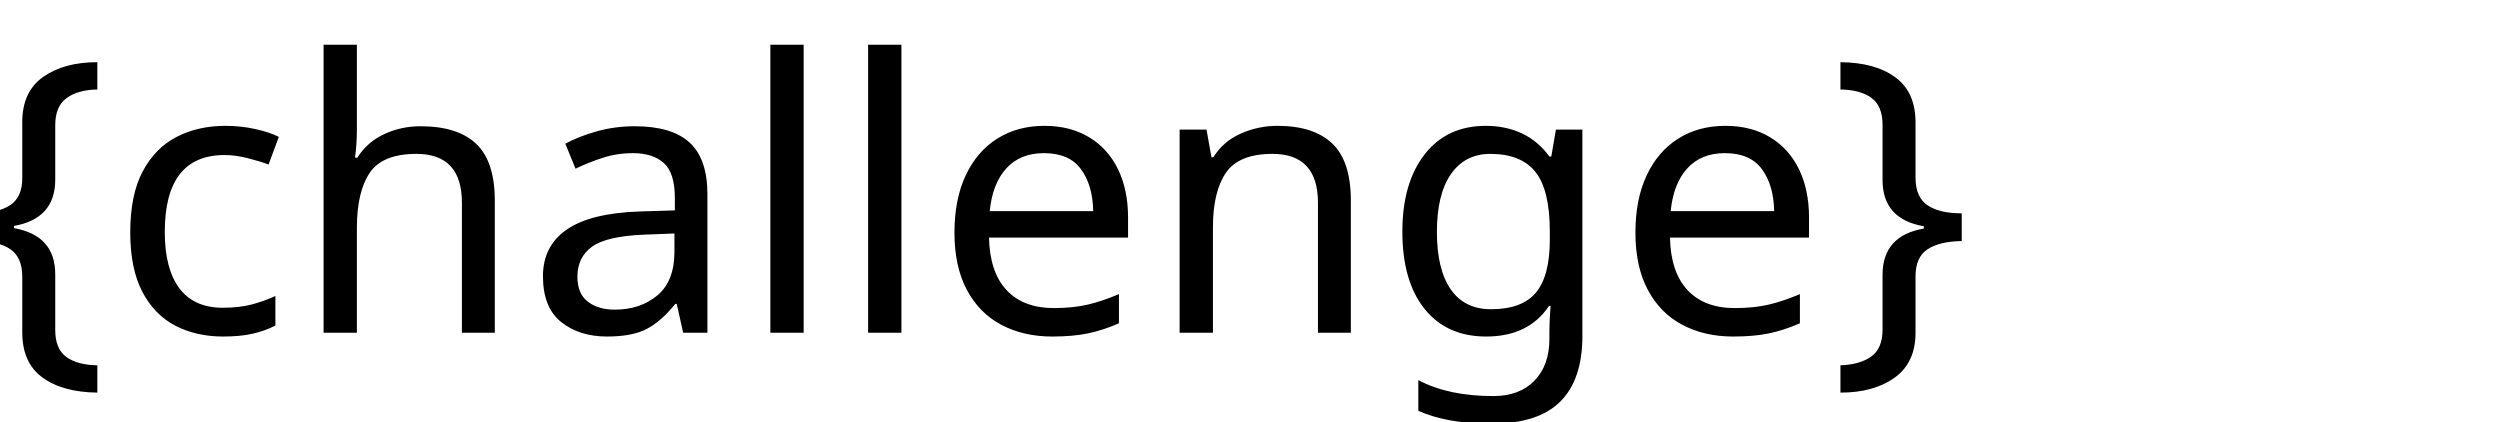
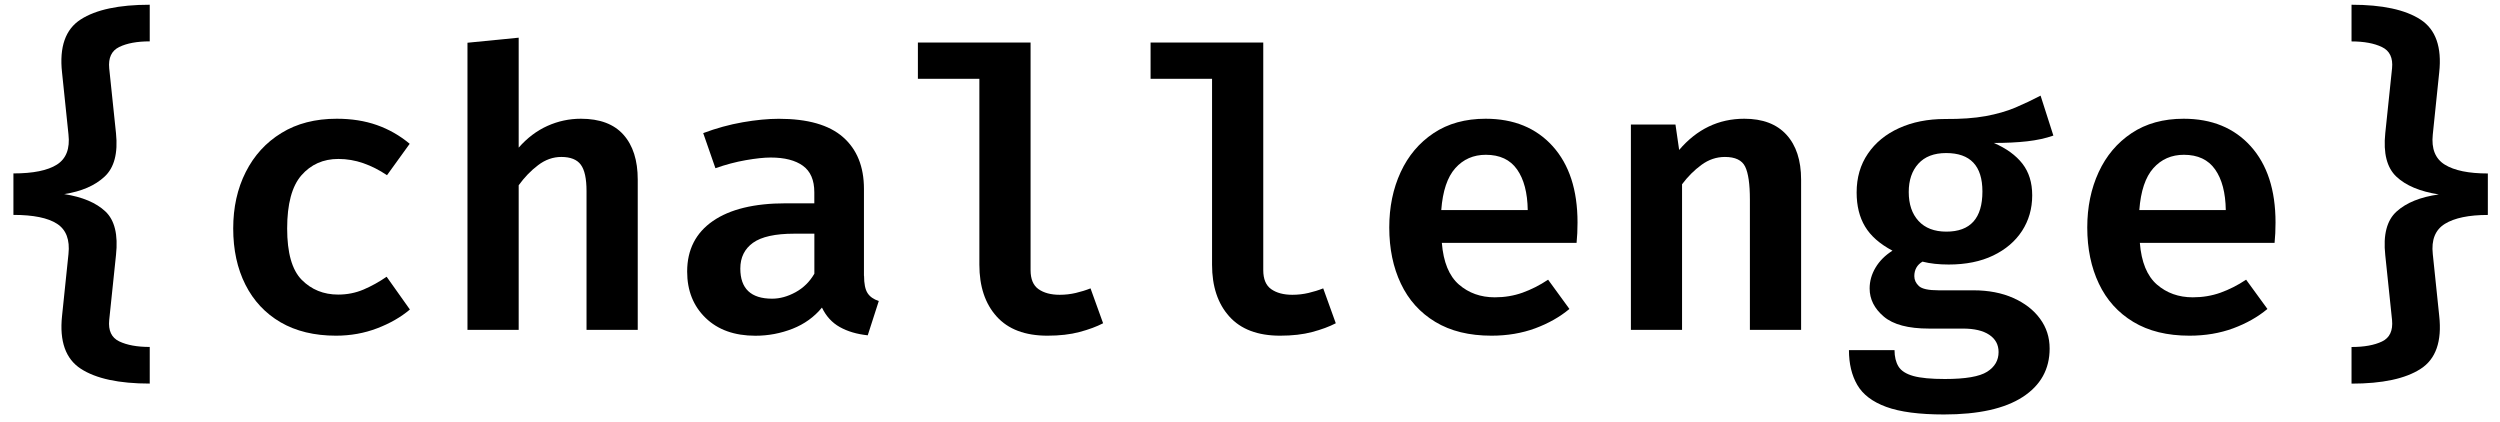
<svg xmlns="http://www.w3.org/2000/svg" version="1.1" id="Layer_1" x="0px" y="0px" viewBox="0 0 475 80" style="enable-background:new 0 0 475 80;" xml:space="preserve">
-   <style type="text/css">
- 	.st0{font-family:'FiraCode-Medium';}
- 	.st1{font-size:72px;}
- </style>
-   <text transform="matrix(1 0 0 1 -6.5663 63.2221)" class="st0 st1">{challenge}</text>
+   <g>
+     <path d="M28.45,0.9v6.96c-2.41,0-4.34,0.36-5.8,1.07c-1.46,0.71-2.09,2.06-1.9,4.05l1.29,12.34c0.39,3.78-0.33,6.53-2.16,8.23   c-1.83,1.71-4.39,2.82-7.68,3.33c3.46,0.54,6.07,1.64,7.83,3.3c1.76,1.66,2.43,4.42,2.01,8.27L20.75,60.8   c-0.2,2.01,0.44,3.37,1.92,4.07c1.47,0.7,3.4,1.05,5.78,1.05v6.96c-5.85,0-10.21-0.94-13.1-2.82c-2.89-1.88-4.07-5.23-3.56-10.04   l1.22-11.75c0.29-2.7-0.43-4.62-2.17-5.75c-1.74-1.13-4.51-1.69-8.29-1.69v-7.88c3.76,0,6.51-0.56,8.27-1.68   c1.76-1.12,2.49-3.03,2.19-5.73l-1.22-11.75c-0.54-4.86,0.64-8.23,3.54-10.09C18.23,1.83,22.6,0.9,28.45,0.9z" />
+     <path d="M64.25,55.97c1.72,0,3.33-0.32,4.83-0.96s2.96-1.45,4.38-2.43l4.42,6.23c-1.72,1.45-3.79,2.64-6.23,3.57   c-2.43,0.93-5.04,1.4-7.81,1.4c-4.1,0-7.61-0.85-10.52-2.54c-2.91-1.7-5.14-4.08-6.69-7.15s-2.32-6.63-2.32-10.68   c0-4,0.79-7.58,2.38-10.72c1.58-3.14,3.84-5.62,6.78-7.42c2.93-1.81,6.44-2.71,10.52-2.71c2.8,0,5.34,0.4,7.61,1.2   c2.27,0.8,4.35,1.98,6.24,3.56l-4.31,5.97c-1.45-0.98-2.95-1.74-4.49-2.28c-1.55-0.54-3.13-0.81-4.75-0.81   c-2.87,0-5.21,1.04-7.02,3.11c-1.81,2.08-2.71,5.45-2.71,10.11c0,4.62,0.92,7.87,2.76,9.74C59.17,55.03,61.48,55.97,64.25,55.97z" />
+     <path d="M98.55,7.16v20.89c1.62-1.84,3.44-3.22,5.47-4.13c2.03-0.91,4.14-1.36,6.35-1.36c3.59,0,6.28,1.01,8.09,3.04   c1.81,2.03,2.71,4.87,2.71,8.53v28.55h-9.73V36.3c0-2.36-0.36-4.03-1.09-5.01c-0.72-0.98-1.96-1.47-3.7-1.47   c-1.57,0-3.05,0.52-4.42,1.57c-1.38,1.04-2.6,2.32-3.68,3.81v27.48h-9.73V8.12L98.55,7.16z" />
+     <path d="M164.17,52.4c0,1.5,0.22,2.59,0.66,3.28c0.44,0.69,1.15,1.19,2.14,1.51l-2.1,6.52c-2.06-0.22-3.83-0.74-5.31-1.57   s-2.6-2.06-3.39-3.7c-1.47,1.79-3.33,3.13-5.58,4.02c-2.25,0.88-4.6,1.33-7.06,1.33c-3.98,0-7.14-1.13-9.47-3.39   c-2.33-2.26-3.5-5.19-3.5-8.8c0-4.15,1.63-7.35,4.88-9.6c3.25-2.25,7.87-3.37,13.83-3.37h5.45v-2.1c0-2.31-0.72-3.98-2.16-5.03   c-1.44-1.04-3.48-1.57-6.13-1.57c-1.25,0-2.82,0.17-4.72,0.5c-1.89,0.33-3.82,0.84-5.78,1.53l-2.32-6.67   c2.48-0.93,4.98-1.62,7.5-2.06c2.52-0.44,4.81-0.66,6.87-0.66c5.48,0,9.54,1.16,12.19,3.48c2.65,2.32,3.98,5.61,3.98,9.85V52.4z    M146.7,56.75c1.47,0,2.96-0.41,4.46-1.23c1.5-0.82,2.69-2,3.57-3.52V44.4h-3.83c-3.61,0-6.22,0.58-7.83,1.73   c-1.61,1.16-2.41,2.79-2.41,4.9C140.66,54.84,142.68,56.75,146.7,56.75z" />
+     <path d="M195.81,8.08v43.25c0,1.69,0.5,2.9,1.51,3.61c1.01,0.71,2.35,1.07,4.02,1.07c1.06,0,2.08-0.12,3.06-0.35   c0.98-0.23,1.92-0.52,2.8-0.87l2.39,6.63c-1.23,0.64-2.72,1.19-4.48,1.66c-1.76,0.47-3.79,0.7-6.1,0.7c-4.25,0-7.47-1.22-9.65-3.65   c-2.19-2.43-3.28-5.71-3.28-9.84V14.97h-11.68V8.08H195.81z" />
+     <path d="M240.02,8.08v43.25c0,1.69,0.5,2.9,1.51,3.61c1.01,0.71,2.34,1.07,4.02,1.07c1.06,0,2.08-0.12,3.06-0.35   c0.98-0.23,1.92-0.52,2.8-0.87l2.39,6.63c-1.23,0.64-2.72,1.19-4.48,1.66c-1.76,0.47-3.79,0.7-6.1,0.7c-4.25,0-7.47-1.22-9.65-3.65   c-2.19-2.43-3.28-5.71-3.28-9.84V14.97h-11.68V8.08H240.02z" />
+     <path d="M273.95,46.14c0.29,3.66,1.38,6.3,3.24,7.92c1.87,1.62,4.14,2.43,6.82,2.43c1.87,0,3.62-0.29,5.27-0.88   c1.64-0.59,3.27-1.41,4.86-2.47l4.05,5.56c-1.82,1.52-3.99,2.75-6.5,3.68c-2.52,0.93-5.29,1.4-8.31,1.4   c-4.22,0-7.78-0.87-10.67-2.62c-2.89-1.74-5.07-4.16-6.54-7.26c-1.47-3.09-2.21-6.66-2.21-10.68c0-3.88,0.72-7.38,2.16-10.5   c1.44-3.12,3.52-5.59,6.26-7.42c2.74-1.83,6.04-2.74,9.89-2.74c5.35,0,9.6,1.74,12.75,5.23c3.14,3.49,4.71,8.31,4.71,14.48   c0,1.42-0.06,2.71-0.18,3.87H273.95z M282.31,29.41c-2.36,0-4.29,0.85-5.8,2.54c-1.51,1.69-2.4,4.35-2.67,7.96h16.43   c-0.05-3.29-0.72-5.86-2.03-7.72C286.94,30.34,284.96,29.41,282.31,29.41z" />
+     <path d="M309.87,62.68V23.66h8.47l0.7,4.83c3.37-3.95,7.49-5.93,12.38-5.93c3.49,0,6.16,1.01,8.01,3.04   c1.85,2.03,2.78,4.87,2.78,8.53v28.55h-9.73V37.92c0-2.95-0.3-5.03-0.9-6.26c-0.6-1.23-1.89-1.84-3.85-1.84   c-1.6,0-3.08,0.5-4.46,1.51c-1.38,1.01-2.6,2.24-3.68,3.68v27.67H309.87z" />
+     <path d="M387.71,18.17l2.43,7.59c-1.47,0.52-3.14,0.88-4.99,1.09c-1.85,0.21-3.96,0.31-6.32,0.31c2.38,1.03,4.19,2.35,5.43,3.94   c1.24,1.6,1.86,3.6,1.86,6.01c0,2.53-0.65,4.78-1.93,6.76c-1.29,1.98-3.12,3.54-5.49,4.68c-2.37,1.14-5.19,1.71-8.46,1.71   c-1.87,0-3.52-0.18-4.97-0.55c-1.03,0.61-1.55,1.54-1.55,2.76c0,0.71,0.29,1.34,0.87,1.88c0.58,0.54,1.82,0.81,3.74,0.81h6.63   c2.87,0,5.4,0.49,7.57,1.46c2.17,0.97,3.87,2.28,5.08,3.94c1.22,1.66,1.82,3.54,1.82,5.66c0,3.93-1.71,7-5.12,9.21   c-3.41,2.21-8.4,3.32-14.96,3.32c-4.69,0-8.34-0.48-10.96-1.44c-2.62-0.96-4.45-2.35-5.51-4.18c-1.06-1.83-1.58-4.03-1.58-6.61   h8.66c0,1.25,0.25,2.29,0.75,3.11c0.5,0.82,1.44,1.42,2.82,1.81c1.38,0.38,3.38,0.57,6,0.57c3.91,0,6.58-0.46,8.03-1.38   s2.17-2.17,2.17-3.74c0-1.4-0.59-2.49-1.77-3.28c-1.18-0.79-2.85-1.18-5.01-1.18h-6.45c-3.93,0-6.79-0.76-8.58-2.28   c-1.79-1.52-2.69-3.3-2.69-5.34c0-1.38,0.37-2.7,1.12-3.96c0.75-1.26,1.82-2.34,3.22-3.22c-2.41-1.28-4.15-2.81-5.21-4.59   c-1.07-1.78-1.6-3.94-1.6-6.47c0-2.82,0.71-5.28,2.14-7.37c1.42-2.09,3.4-3.71,5.93-4.86c2.53-1.15,5.44-1.73,8.73-1.73   c3.02,0.02,5.59-0.16,7.72-0.55c2.12-0.39,4-0.93,5.64-1.62C384.58,19.73,386.17,18.98,387.71,18.17z M369.77,29.08   c-2.31,0-4.07,0.68-5.29,2.03c-1.22,1.35-1.82,3.14-1.82,5.38c0,2.31,0.62,4.14,1.86,5.49c1.24,1.35,3,2.03,5.29,2.03   c4.57,0,6.85-2.54,6.85-7.63C376.66,31.51,374.36,29.08,369.77,29.08z" />
+     <path d="M406.57,46.14c0.29,3.66,1.38,6.3,3.24,7.92c1.87,1.62,4.14,2.43,6.82,2.43c1.87,0,3.62-0.29,5.27-0.88   c1.64-0.59,3.27-1.41,4.86-2.47l4.05,5.56c-1.82,1.52-3.99,2.75-6.5,3.68c-2.52,0.93-5.29,1.4-8.31,1.4   c-4.22,0-7.78-0.87-10.67-2.62c-2.89-1.74-5.07-4.16-6.54-7.26c-1.47-3.09-2.21-6.66-2.21-10.68c0-3.88,0.72-7.38,2.16-10.5   c1.44-3.12,3.52-5.59,6.26-7.42c2.74-1.83,6.04-2.74,9.89-2.74c5.35,0,9.6,1.74,12.75,5.23c3.14,3.49,4.71,8.31,4.71,14.48   c0,1.42-0.06,2.71-0.18,3.87H406.57z M414.94,29.41c-2.36,0-4.29,0.85-5.8,2.54c-1.51,1.69-2.4,4.35-2.67,7.96h16.43   c-0.05-3.29-0.72-5.86-2.03-7.72C419.57,30.34,417.59,29.41,414.94,29.41z" />
+     <path d="M446.8,0.9c5.84,0,10.21,0.94,13.1,2.82c2.89,1.88,4.07,5.23,3.55,10.04l-1.22,11.79c-0.29,2.7,0.47,4.61,2.28,5.73   s4.54,1.68,8.18,1.68v7.88c-3.61,0-6.33,0.57-8.16,1.69c-1.83,1.13-2.6,3.05-2.3,5.75l1.22,11.72c0.54,4.86-0.64,8.23-3.54,10.09   c-2.9,1.87-7.27,2.8-13.12,2.8v-6.96c2.41,0,4.34-0.35,5.8-1.05c1.46-0.7,2.09-2.06,1.9-4.07l-1.29-12.34   c-0.42-3.86,0.3-6.62,2.16-8.29c1.85-1.67,4.52-2.75,8.01-3.24c-3.59-0.56-6.28-1.69-8.07-3.39s-2.49-4.43-2.1-8.22l1.29-12.34   c0.2-1.99-0.44-3.34-1.92-4.05c-1.47-0.71-3.4-1.07-5.78-1.07V0.9z" />
+   </g>
+   <g>
+ </g>
+   <g>
+ </g>
+   <g>
+ </g>
+   <g>
+ </g>
+   <g>
+ </g>
+   <g>
+ </g>
</svg>
